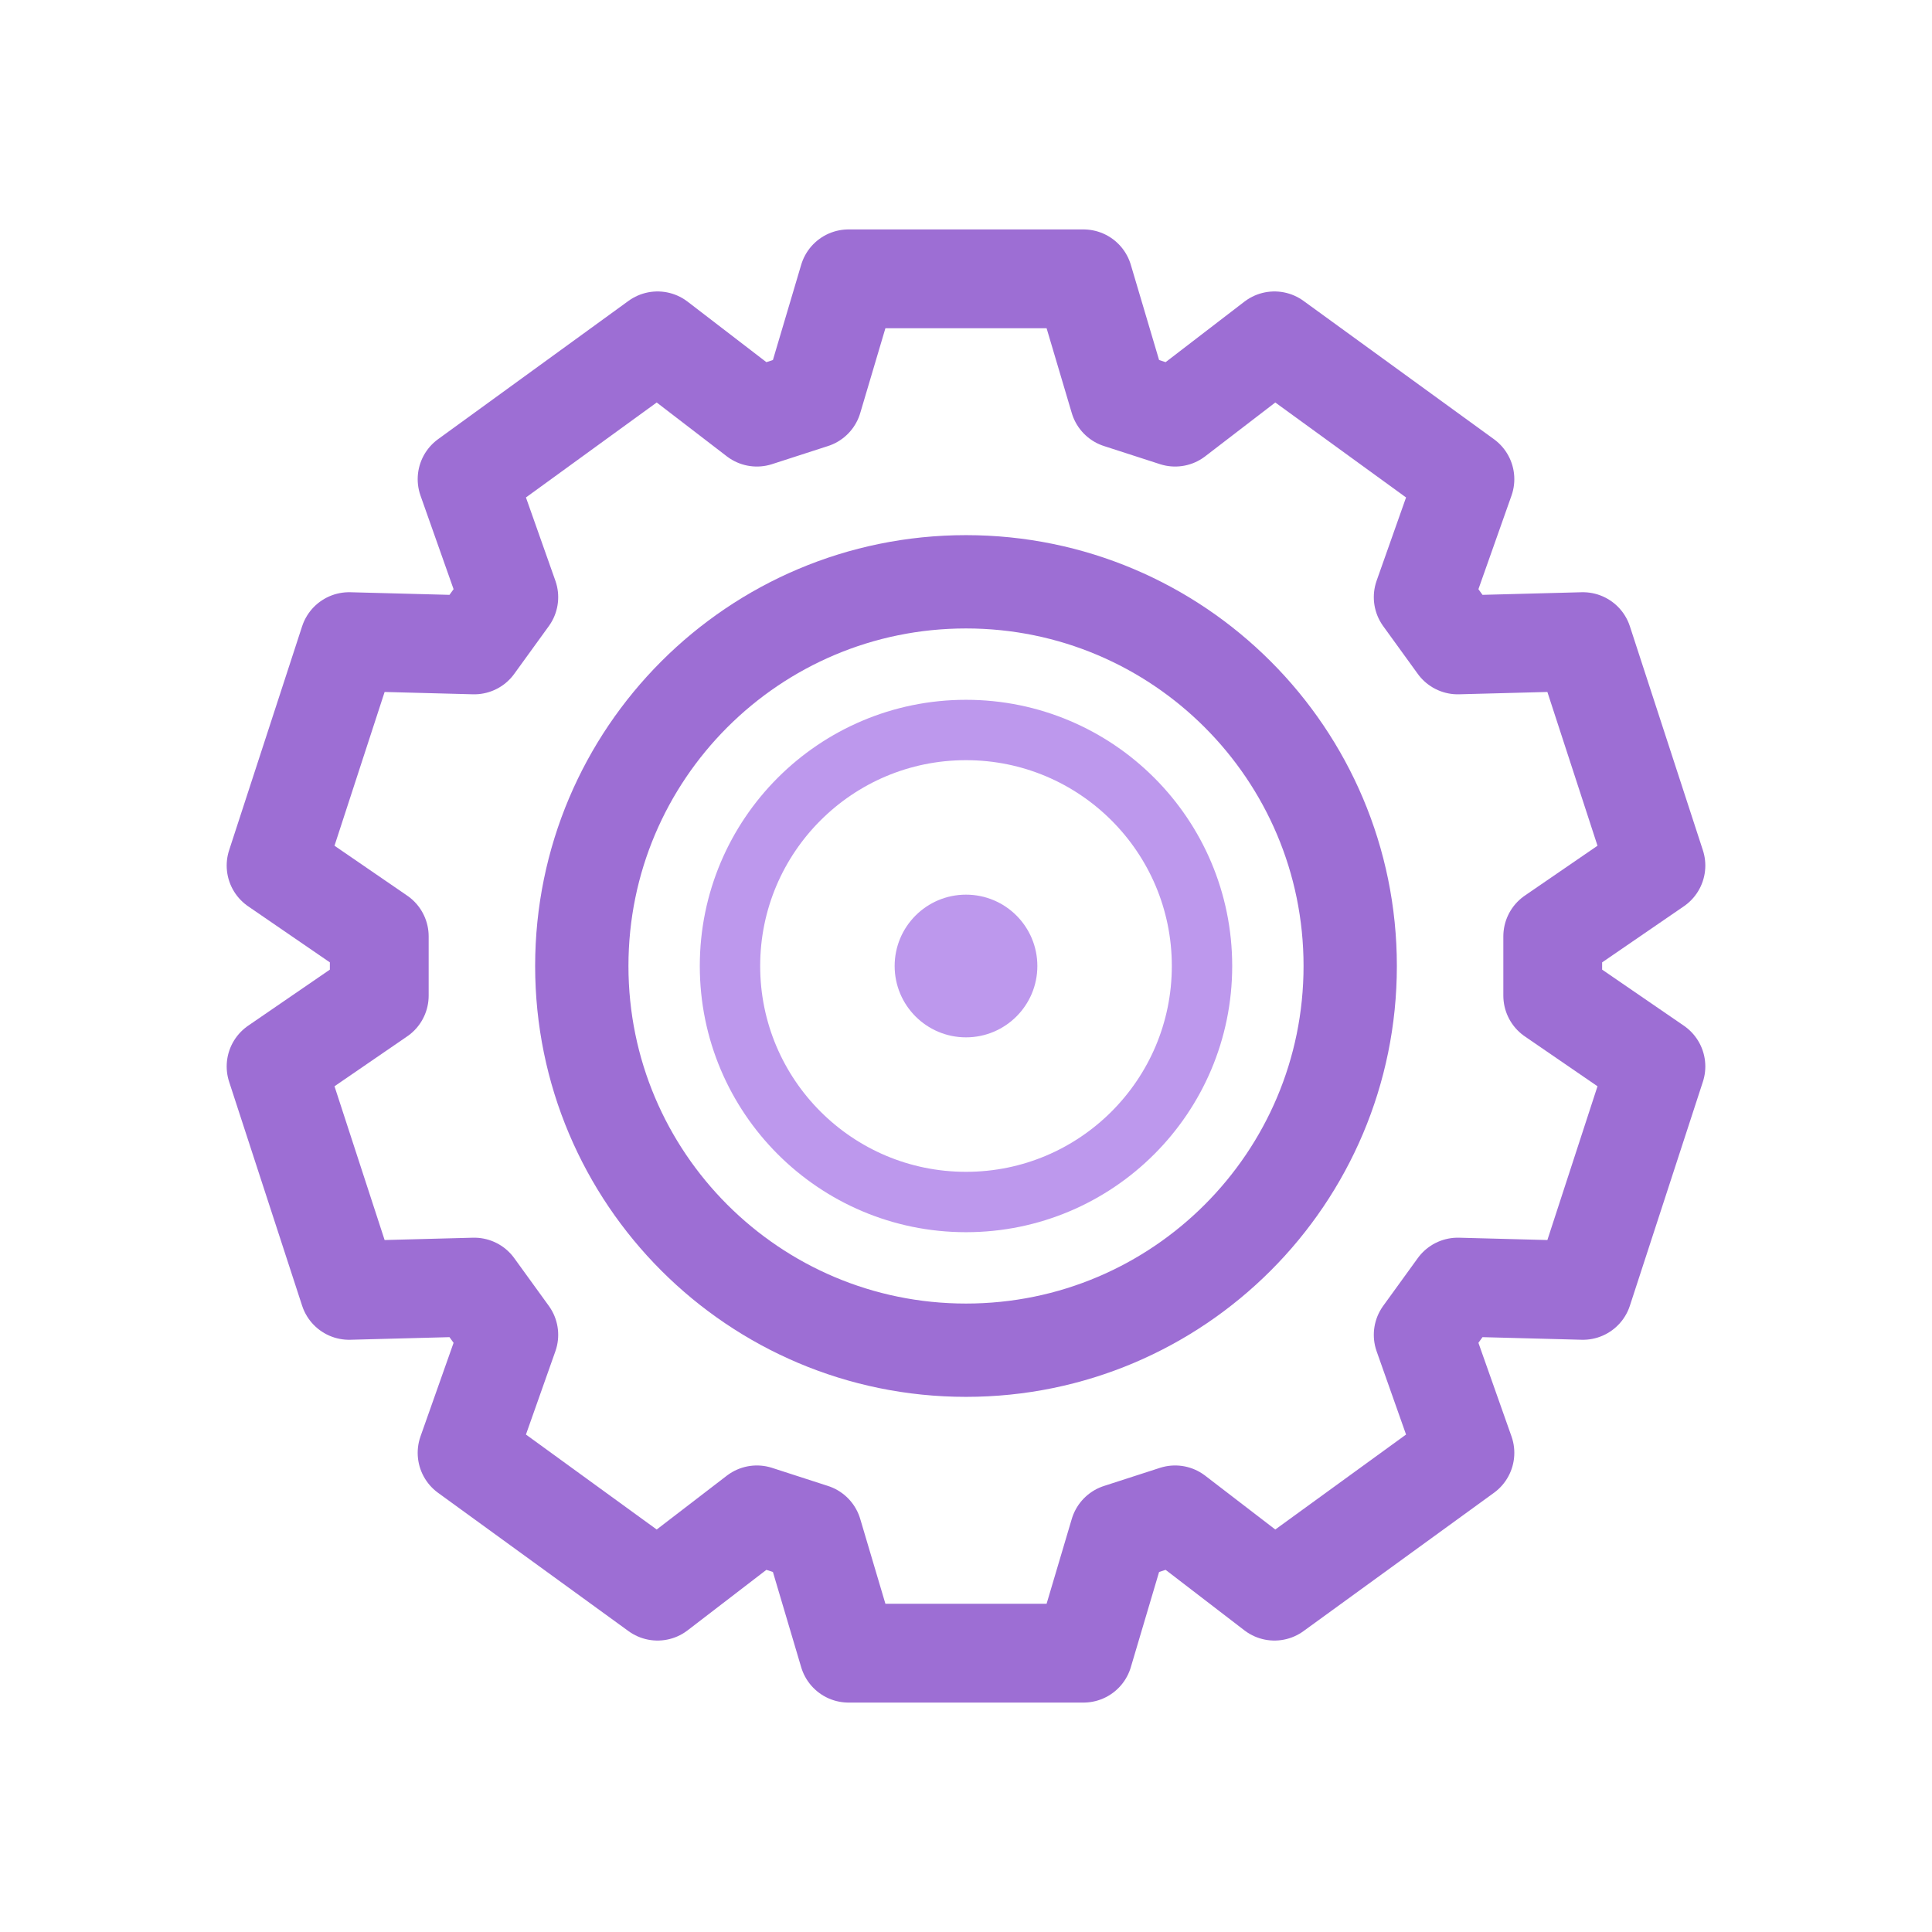
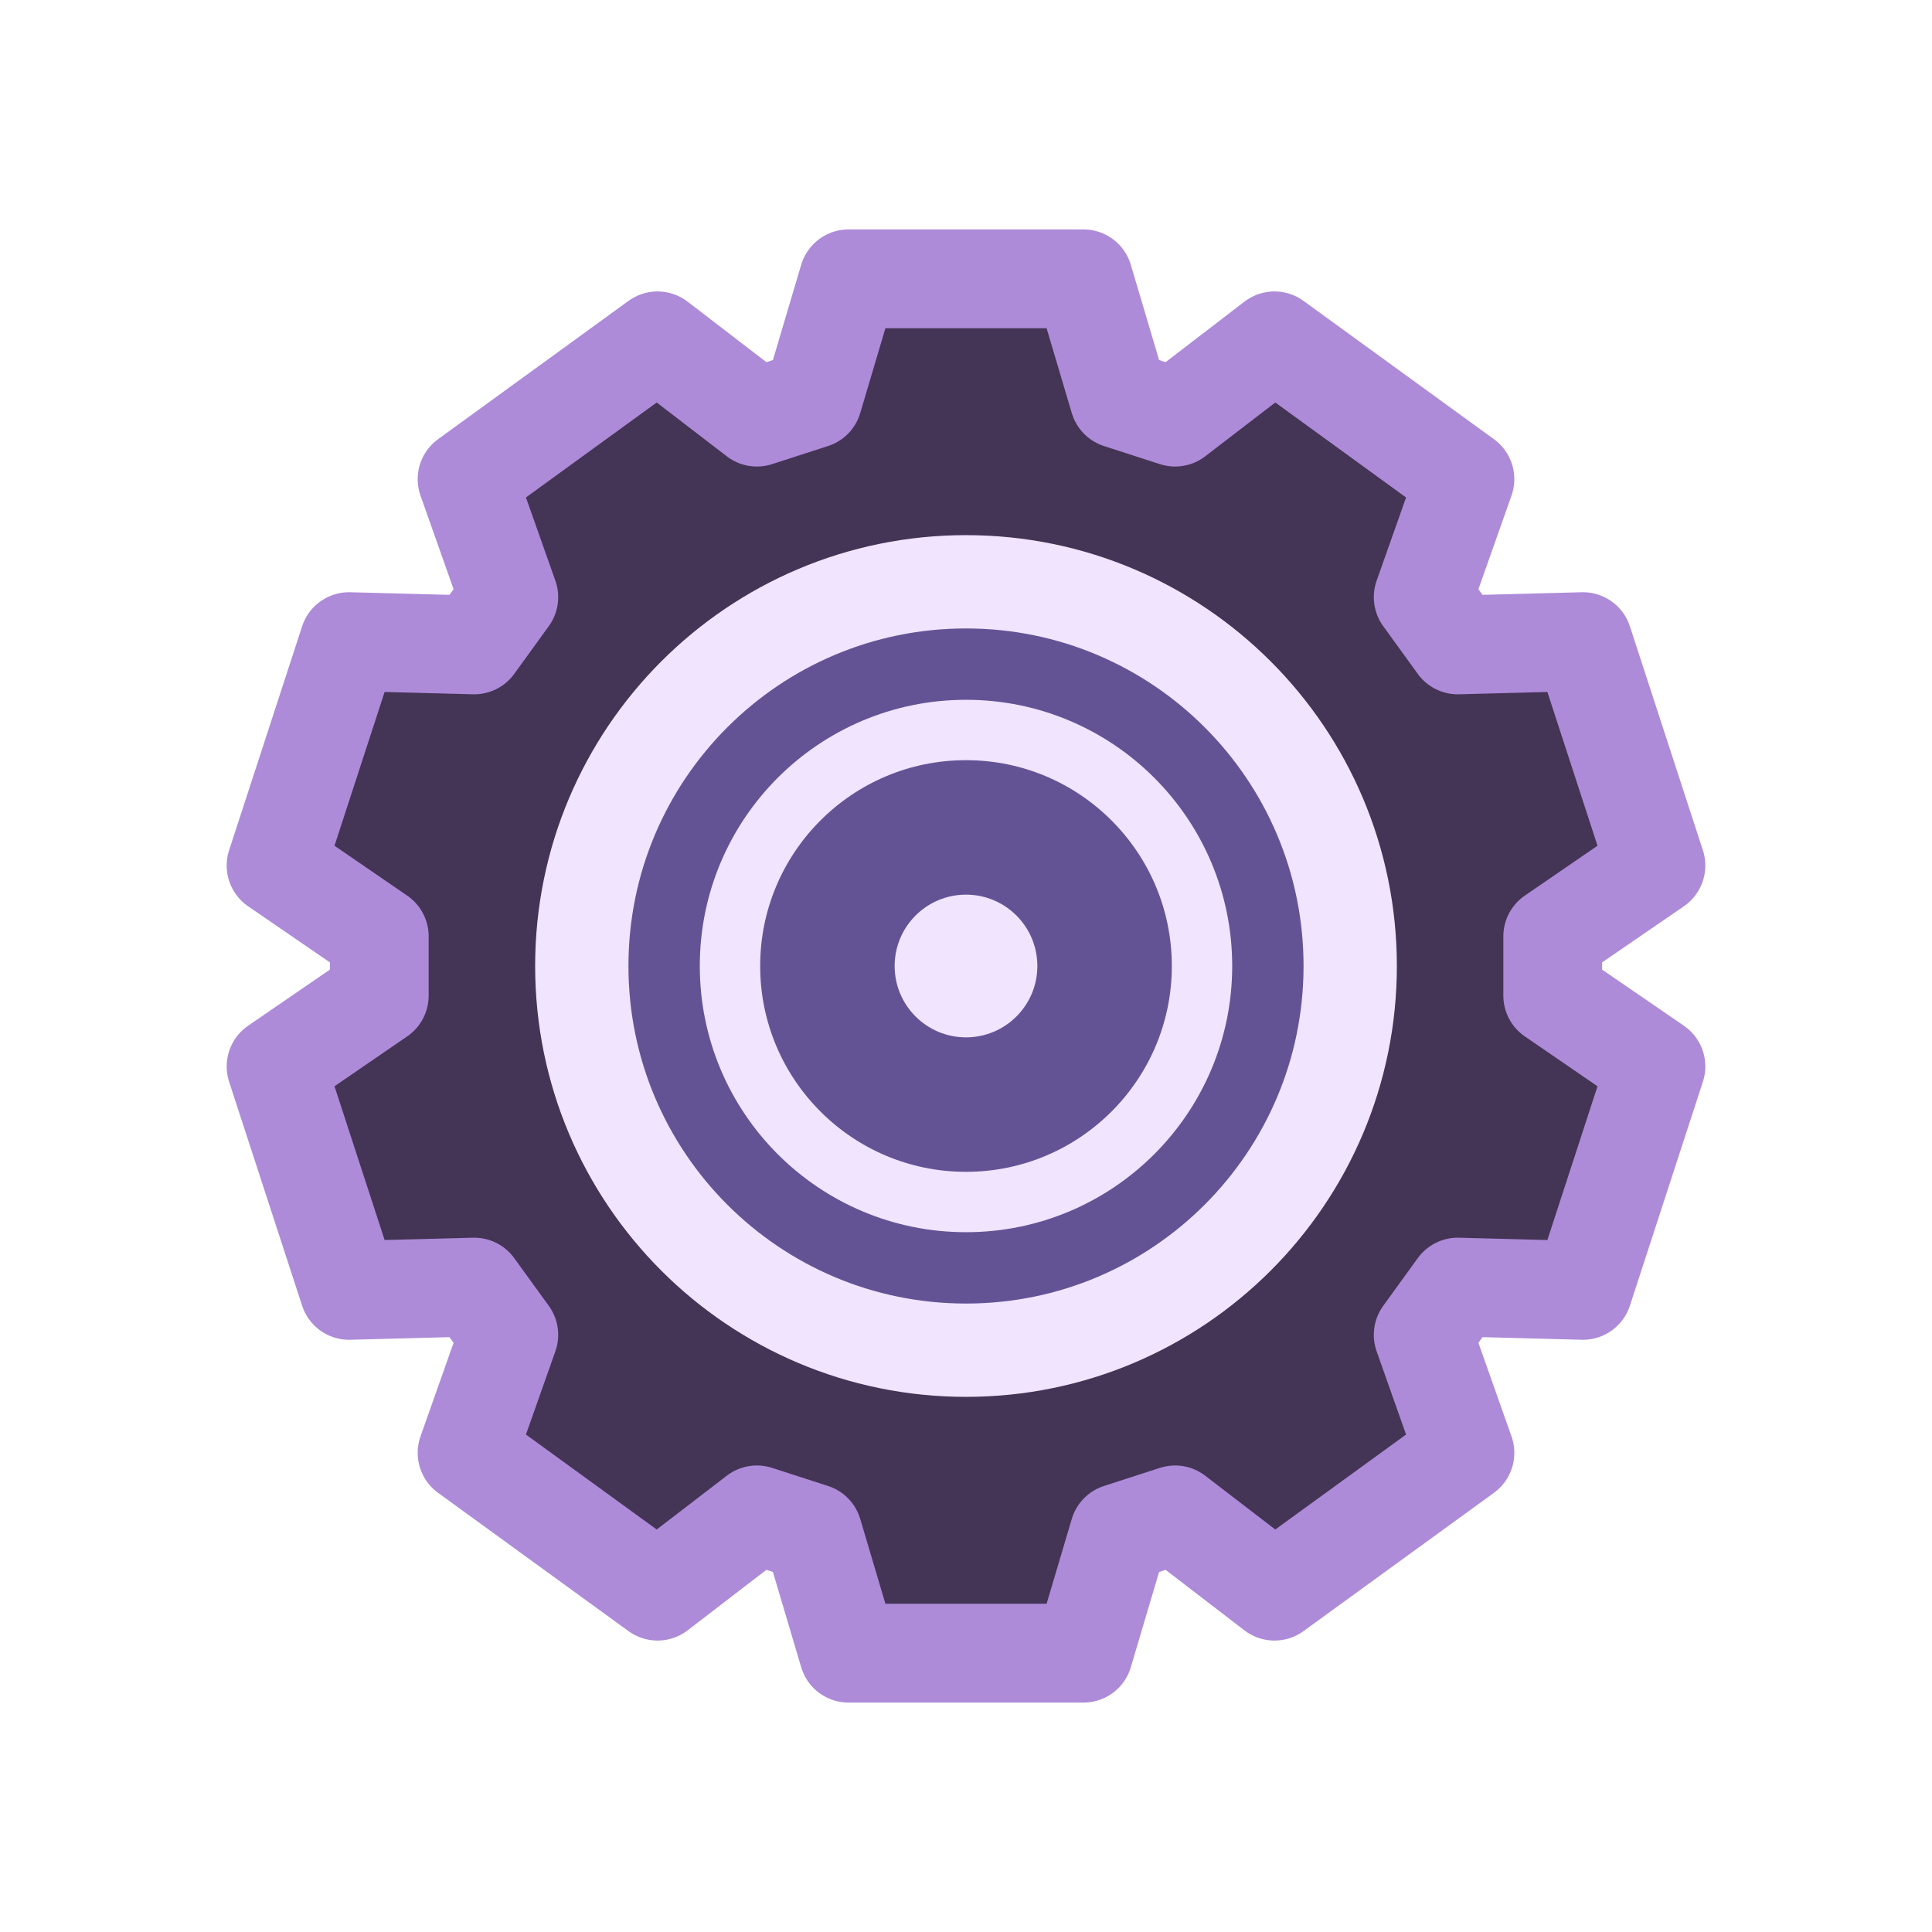
<svg xmlns="http://www.w3.org/2000/svg" viewBox="80 80 352 352">
-   <path d="M228.1,152.7 234.6,130.8 277.4,130.8 283.9,152.7 294.1,156.0 312.2,142.1 346.9,167.3 339.3,188.8 345.6,197.5 368.4,196.9 381.7,237.7 362.9,250.6 362.9,261.4 381.7,274.3 368.4,315.1 345.6,314.5 339.3,323.2 346.9,344.7 312.2,369.9 294.1,356.0 283.9,359.3 277.4,381.2 234.6,381.2 228.1,359.3 217.9,356.0 199.8,369.9 165.1,344.7 172.7,323.2 166.4,314.5 143.6,315.1 130.3,274.3 149.1,261.4 149.1,250.6 130.3,237.7 143.6,196.9 166.4,197.5 172.7,188.8 165.1,167.3 199.8,142.1 217.9,156.0Z" fill="none" stroke="#9d6ed4" stroke-width="18" stroke-linejoin="round" />
-   <circle cx="256" cy="256" r="70" fill="none" stroke="#9d6ed4" stroke-width="17" />
-   <circle cx="256" cy="256" r="43" fill="none" stroke="#bd98ed" stroke-width="11" />
-   <circle cx="256" cy="256" r="13" fill="#bd98ed" />
+   <path d="M228.1,152.7 234.6,130.8 277.4,130.8 283.9,152.7 294.1,156.0 312.2,142.1 346.9,167.3 339.3,188.8 345.6,197.5 368.4,196.9 381.7,237.7 362.9,250.6 362.9,261.4 381.7,274.3 368.4,315.1 345.6,314.5 339.3,323.2 346.9,344.7 312.2,369.9 294.1,356.0 283.9,359.3 277.4,381.2 234.6,381.2 228.1,359.3 217.9,356.0 199.8,369.9 165.1,344.7 172.7,323.2 166.4,314.5 143.6,315.1 130.3,274.3 149.1,261.4 149.1,250.6 130.3,237.7 143.6,196.9 166.4,197.5 172.7,188.8 165.1,167.3 199.8,142.1 217.9,156.0Z" fill="#443456" stroke="#ad8bd8" stroke-width="18" stroke-linejoin="round" fill-opacity="1" />
+   <circle cx="256" cy="256" r="70" fill="#645394" stroke="#f0e4ff" stroke-width="17" />
+   <circle cx="256" cy="256" r="43" fill="none" stroke="#f0e4ff" stroke-width="11" />
+   <circle cx="256" cy="256" r="13" fill="#f0e4ff" />
</svg>
